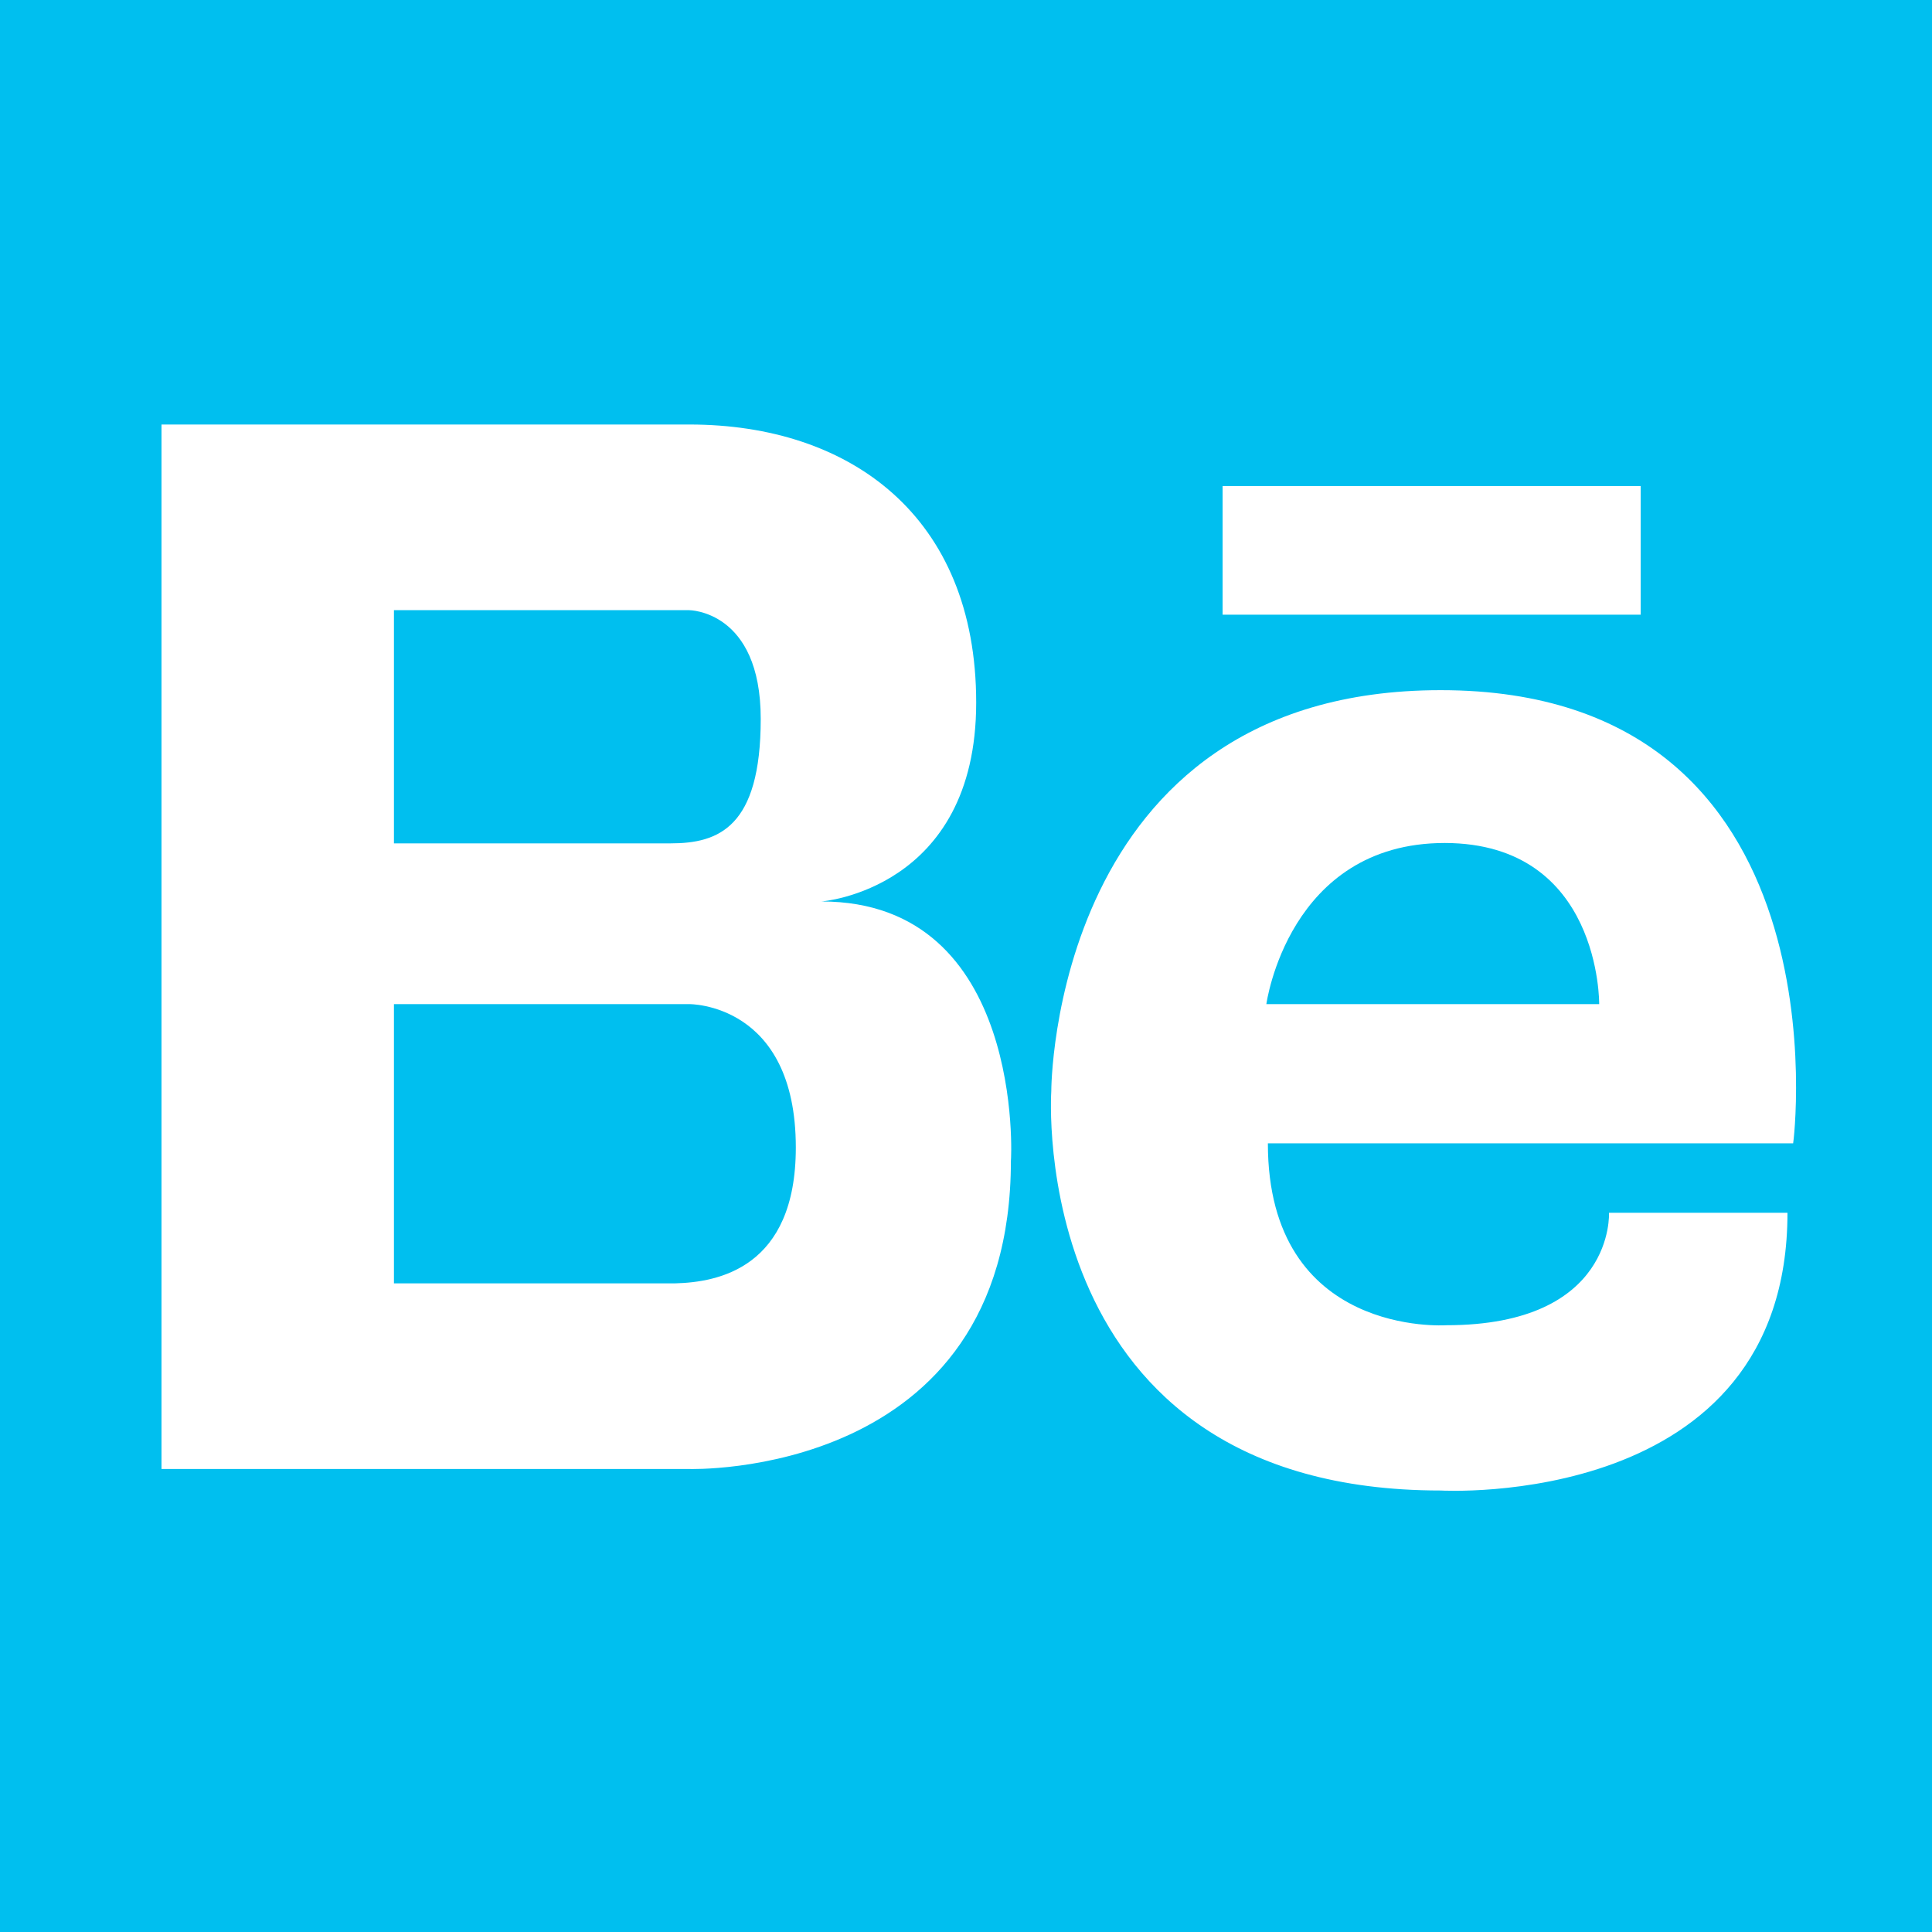
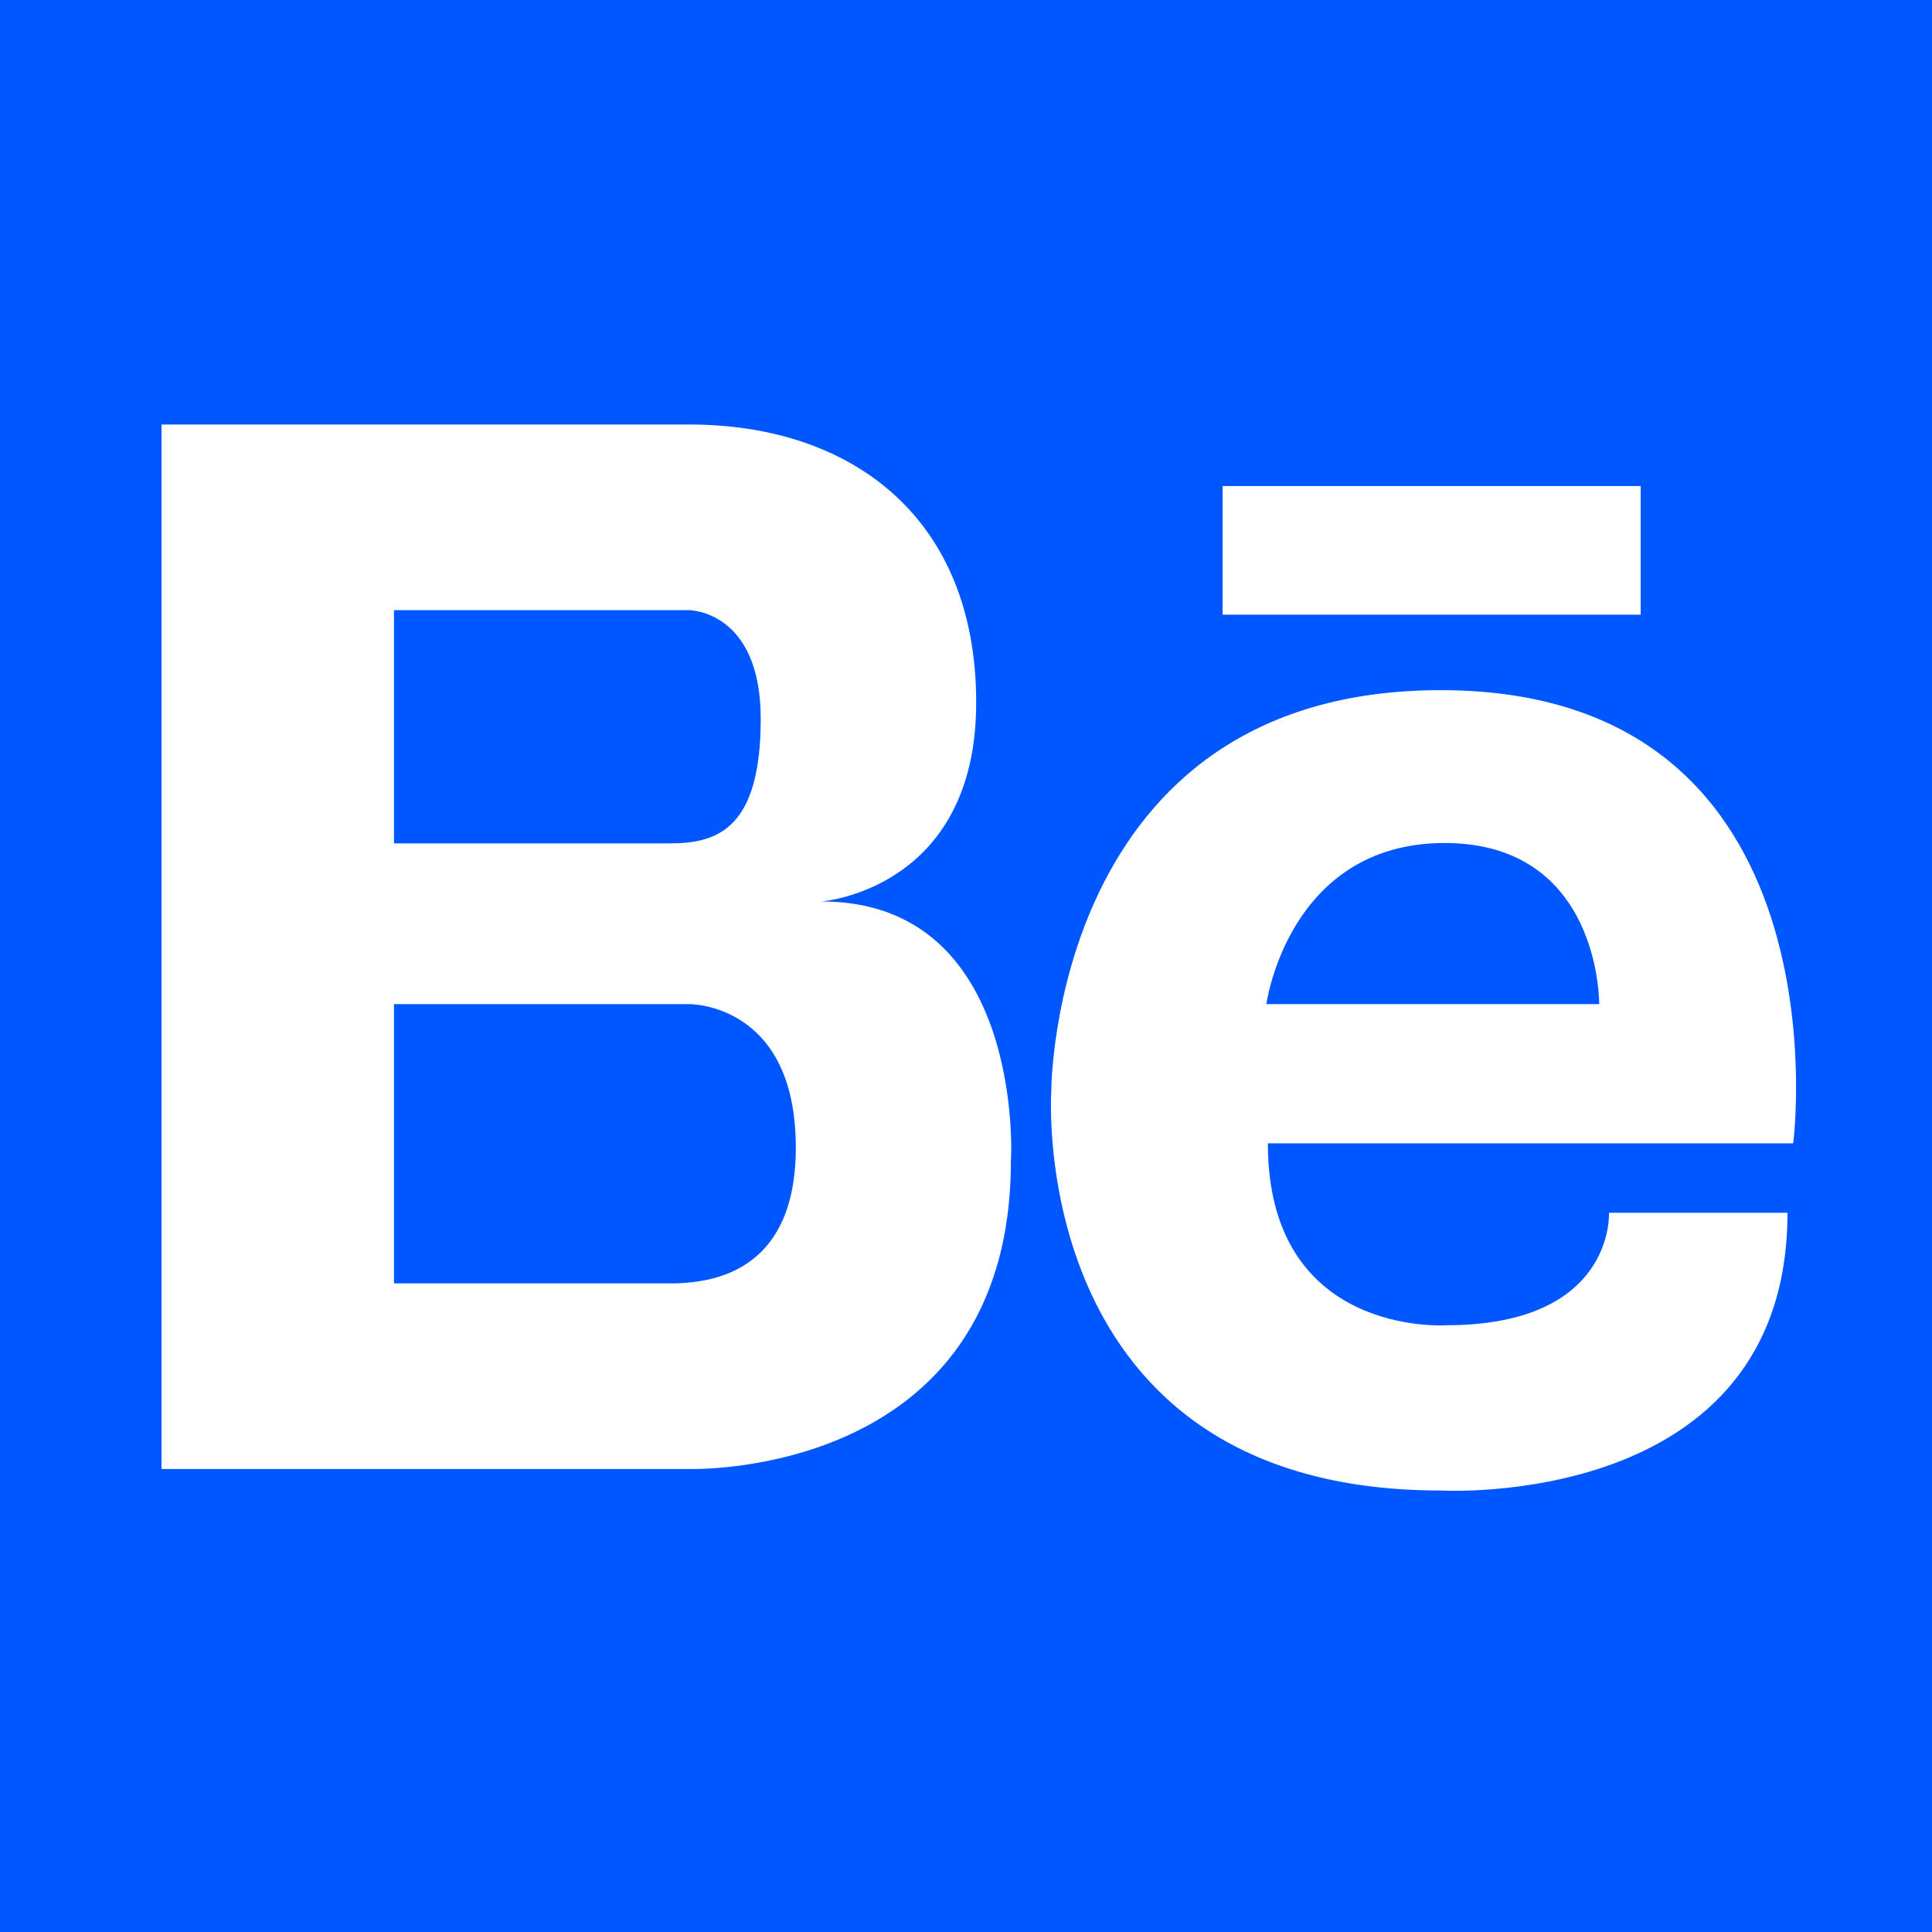
<svg xmlns="http://www.w3.org/2000/svg" version="1.1" id="Layer_1" x="0px" y="0px" viewBox="0 0 512 512" style="enable-background:new 0 0 512 512;" xml:space="preserve">
  <style type="text/css">
- 	.st0{fill:#00BFEF;}
+ 	.st0{fill:#0057FF;}
</style>
  <g>
    <path class="st0" d="M182.6,266.1h-78.2v74H179c11.2-0.3,31.9-4,31.9-36C210.9,265.7,182.6,266.1,182.6,266.1z" />
    <path class="st0" d="M201.6,190.5c0-28.8-19-28.8-19-28.8h-10.1h-68.1v61.8h73.3C190.4,223.5,201.6,219.3,201.6,190.5z" />
    <path class="st0" d="M382.9,223.4c-41.5,0-47.3,42.7-47.3,42.7h88.2C423.8,266.1,424.3,223.5,382.9,223.4z" />
    <path class="st0" d="M506-28H17.2C-5.6-28-24-9.9-24,12.4v480c0,22.5,18.4,40.5,41.2,40.5h488.7c22.8,0,41.2-18.1,41.2-40.4V12.4   C547.1-9.9,528.7-28,506-28z M324,128.8h110.8v34.1H324V128.8z M267.9,307.6c0,84.5-85.3,81.7-85.3,81.7h-78.2h-2.3H42.8V112.5   h59.4h2.3h78.2c42.5,0,76,24.2,76,73.7c0,49.6-41,52.7-41,52.7C271.7,238.9,268,307.6,267.9,307.6z M475.2,303H336   c0,51.5,47.3,48.2,47.3,48.2c44.7,0,43.1-29.8,43.1-29.8h47.3c0,79-91.9,73.6-91.9,73.6c-110.3,0-103.2-105.8-103.2-105.8   s-0.1-106.3,103.2-106.3C490.5,182.9,475.3,303.1,475.2,303z" />
  </g>
</svg>
